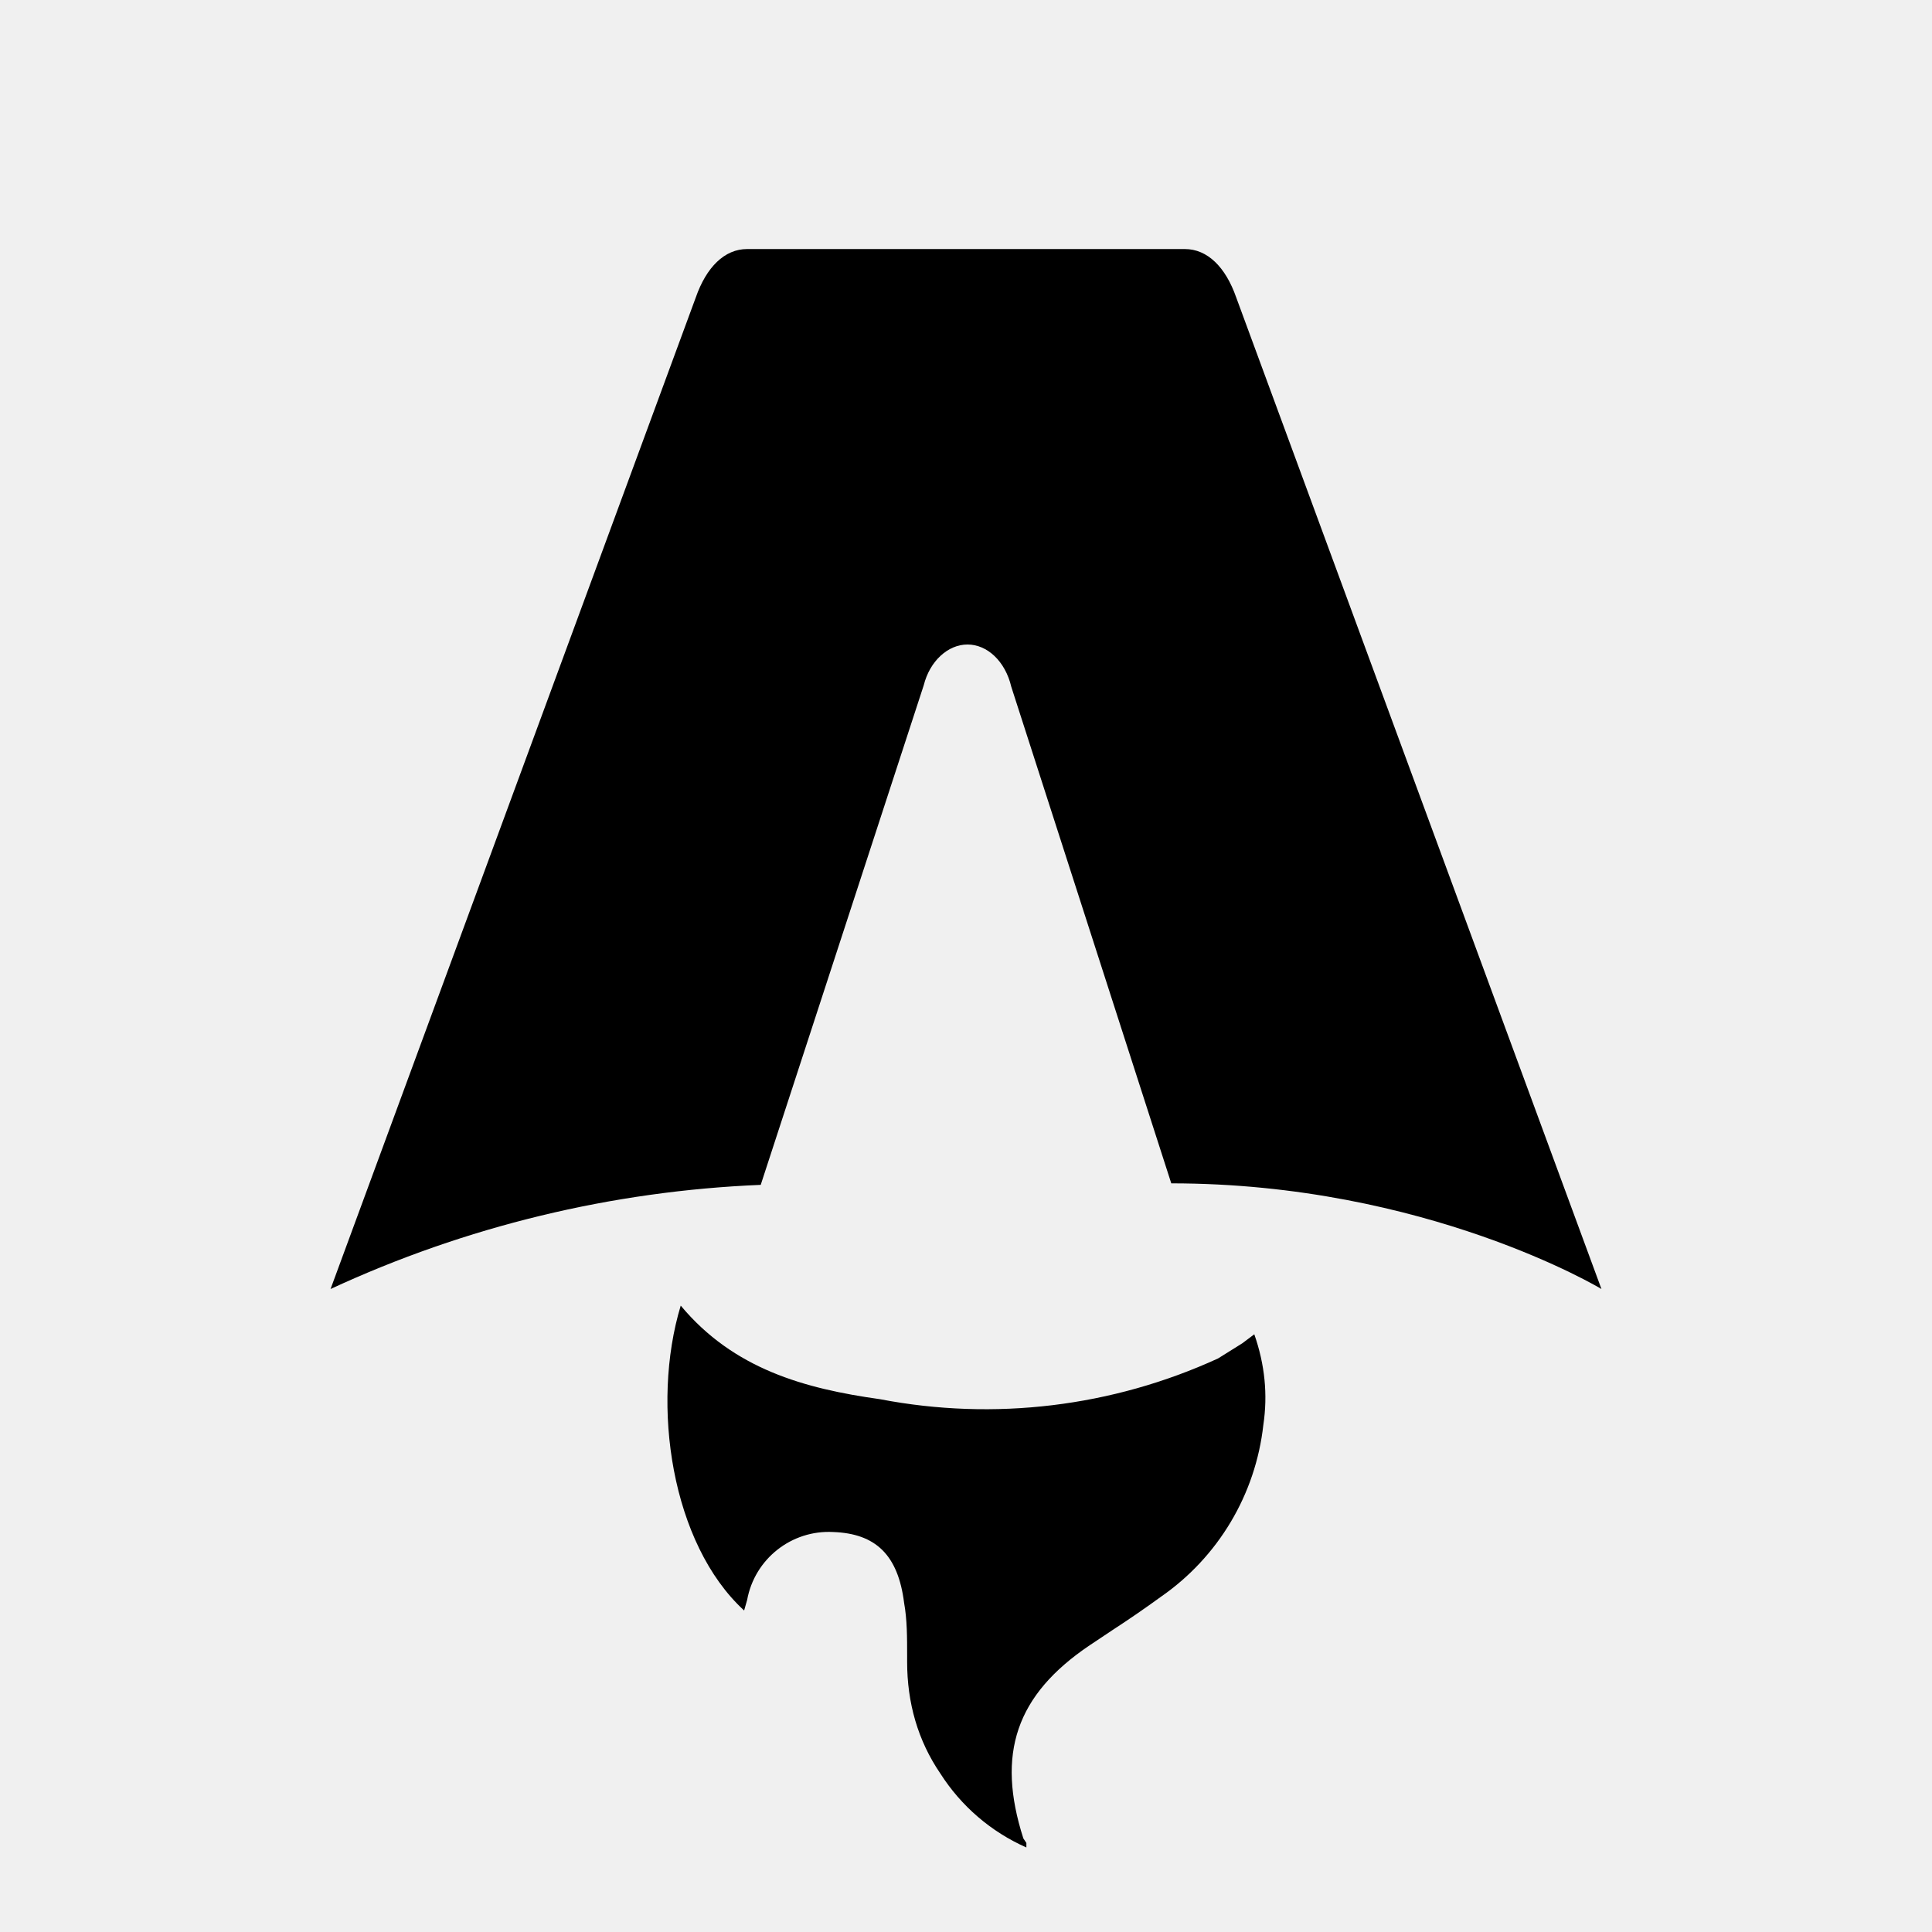
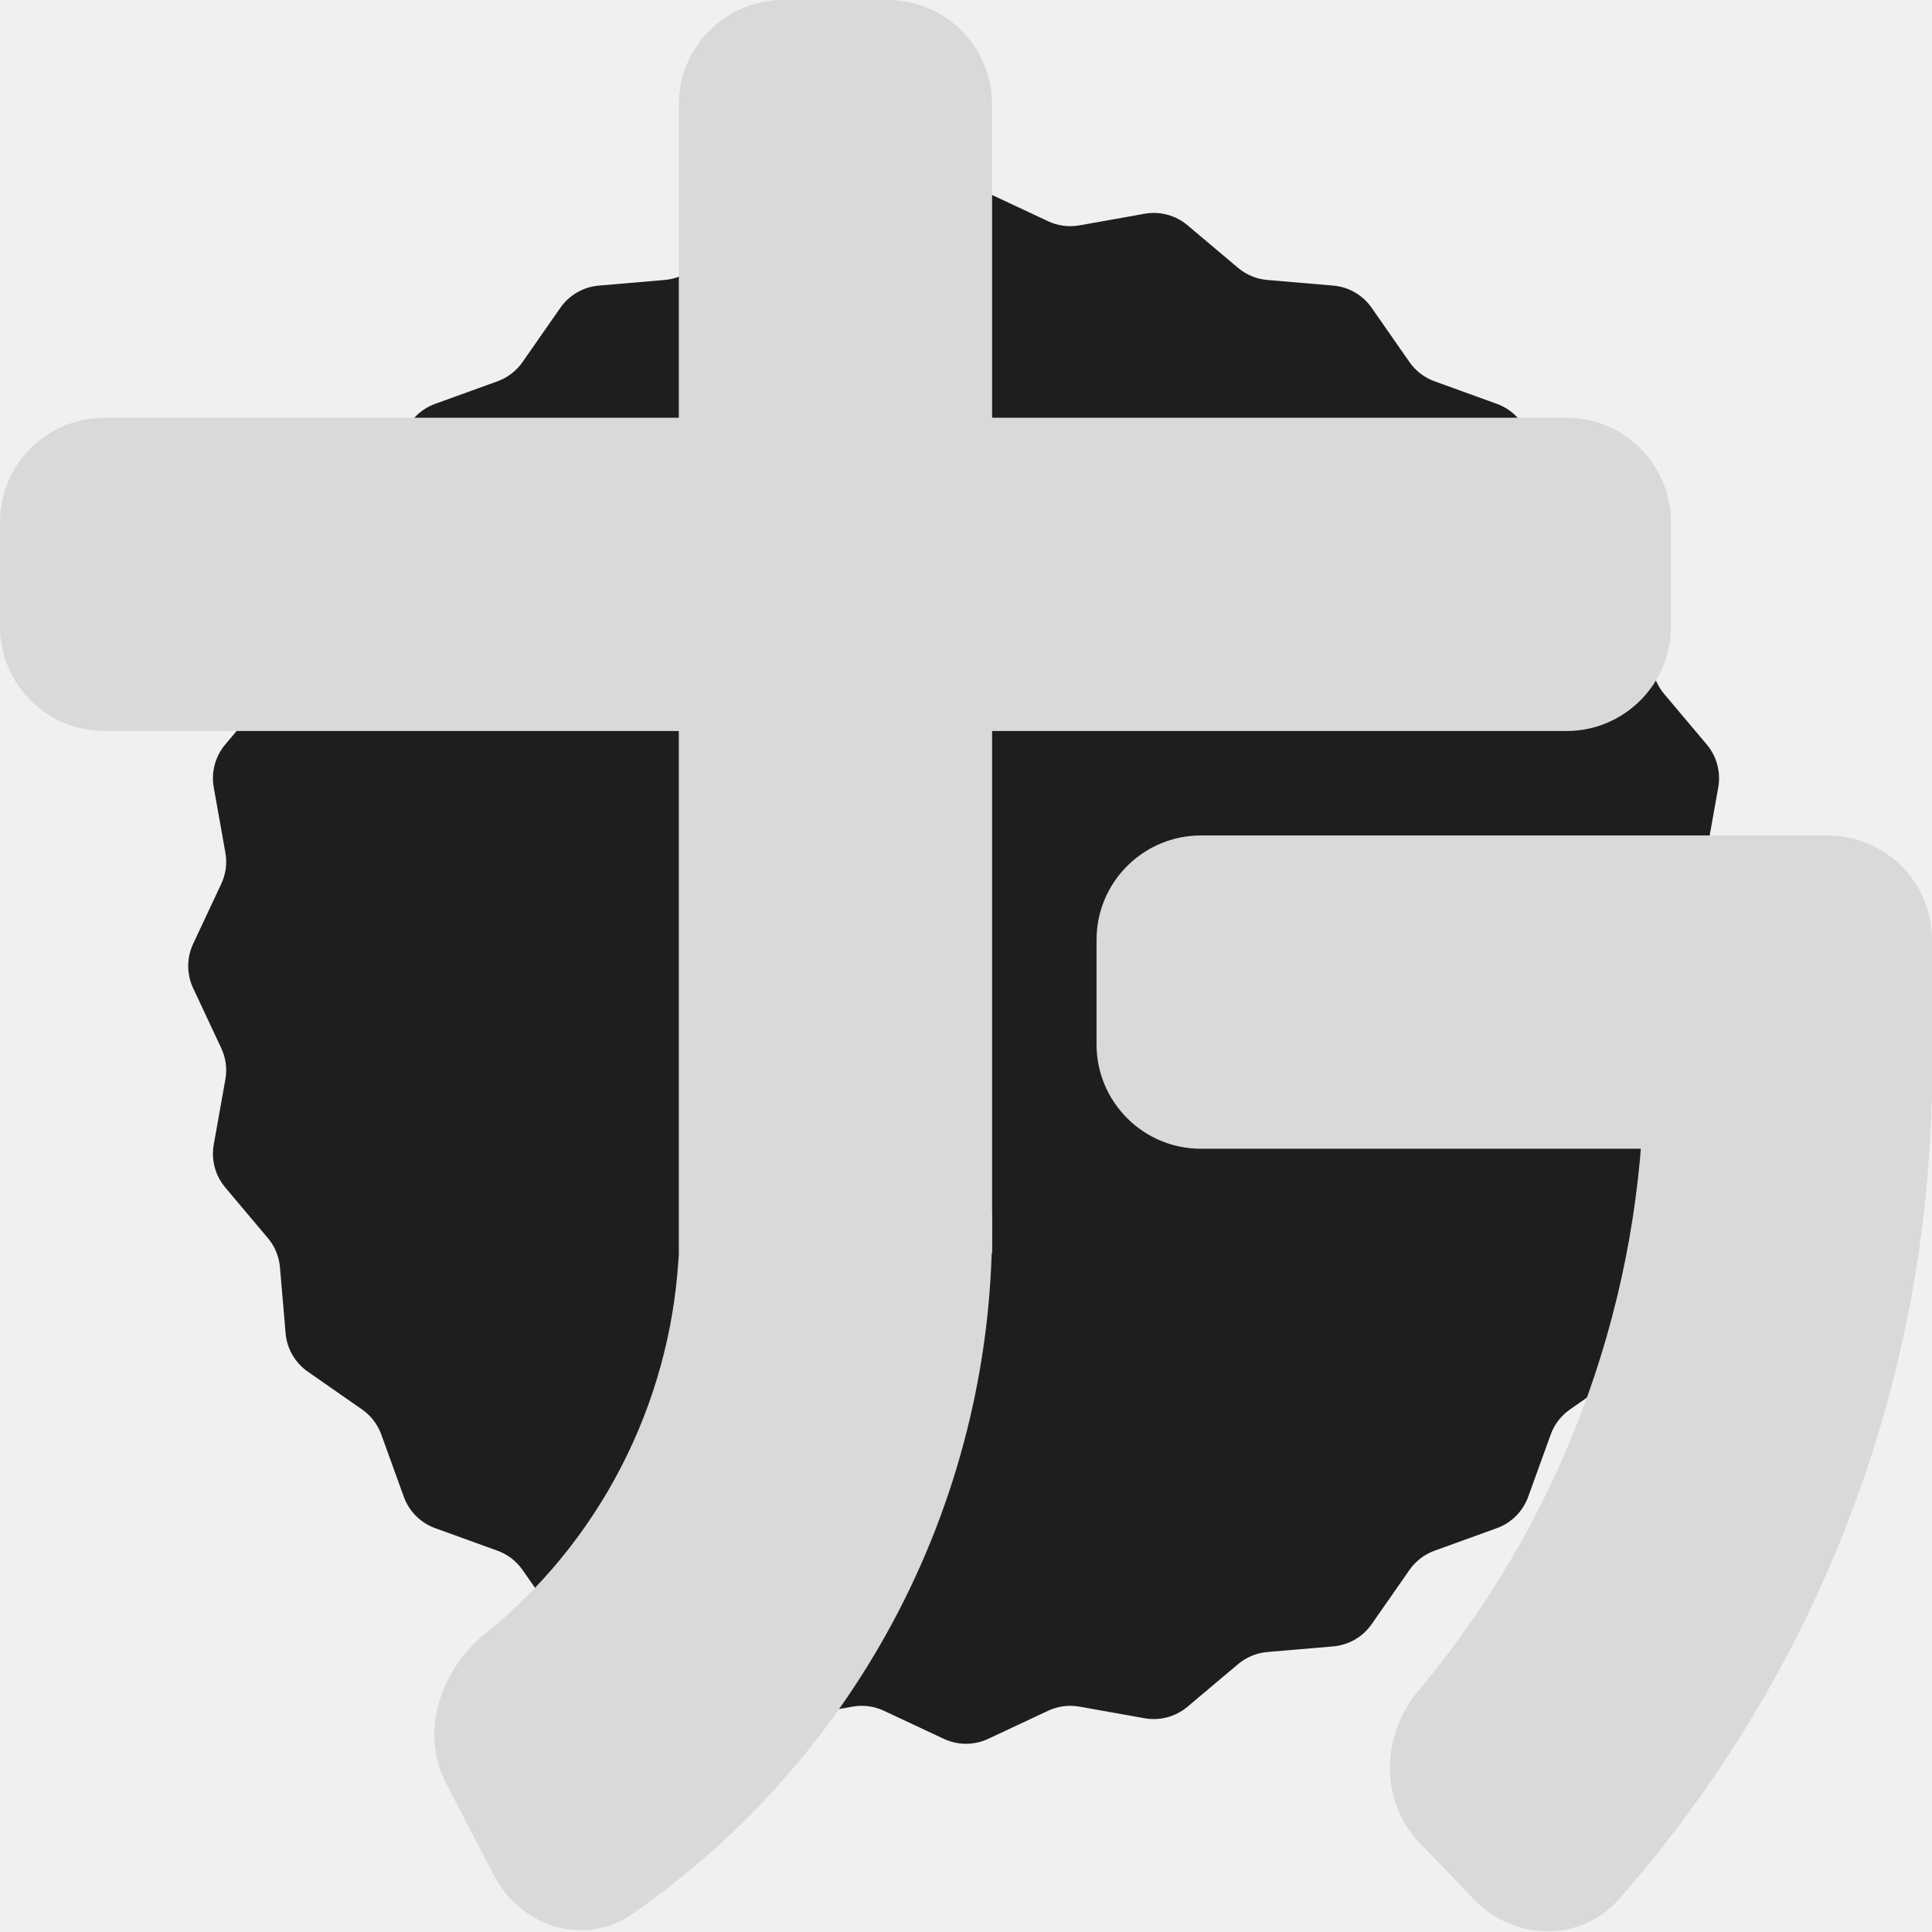
- <svg xmlns="http://www.w3.org/2000/svg" fill="none" viewBox="0 0 128 128">
-   <path d="M50.4 78.5a75.1 75.1 0 0 0-28.5 6.9l24.2-65.7c.7-2 1.9-3.2 3.4-3.2h29c1.5 0 2.7 1.2 3.4 3.2l24.2 65.7s-11.6-7-28.5-7L67 45.5c-.4-1.7-1.6-2.8-2.9-2.8-1.3 0-2.5 1.1-2.9 2.7L50.4 78.5Zm-1.1 28.2Zm-4.2-20.2c-2 6.6-.6 15.8 4.2 20.2a17.5 17.5 0 0 1 .2-.7 5.5 5.5 0 0 1 5.7-4.5c2.8.1 4.3 1.5 4.7 4.7.2 1.1.2 2.3.2 3.5v.4c0 2.7.7 5.2 2.2 7.4a13 13 0 0 0 5.7 4.9v-.3l-.2-.3c-1.8-5.6-.5-9.5 4.4-12.8l1.5-1a73 73 0 0 0 3.2-2.2 16 16 0 0 0 6.8-11.4c.3-2 .1-4-.6-6l-.8.6-1.6 1a37 37 0 0 1-22.4 2.7c-5-.7-9.7-2-13.2-6.2Z" />
-   <style>
-         path { fill: #000; }
-         @media (prefers-color-scheme: dark) {
-             path { fill: #FFF; }
-         }
-     </style>
+ <svg xmlns="http://www.w3.org/2000/svg" width="74" height="74" viewBox="0 0 74 74" fill="none">
+   <path d="M36.151 7.398C36.689 7.146 37.311 7.146 37.849 7.398L40.145 8.474C40.519 8.65 40.938 8.705 41.345 8.632L43.842 8.187C44.426 8.083 45.027 8.244 45.482 8.626L47.421 10.26C47.737 10.527 48.127 10.688 48.539 10.723L51.066 10.939C51.658 10.99 52.197 11.301 52.536 11.788L53.986 13.868C54.223 14.207 54.558 14.465 54.947 14.605L57.332 15.468C57.89 15.67 58.33 16.11 58.532 16.668L59.395 19.053C59.535 19.442 59.792 19.777 60.132 20.014L62.212 21.464C62.699 21.803 63.01 22.342 63.061 22.934L63.276 25.461C63.312 25.872 63.474 26.263 63.74 26.579L65.374 28.518C65.756 28.973 65.917 29.574 65.813 30.158L65.368 32.655C65.295 33.062 65.35 33.481 65.526 33.855L66.602 36.151C66.854 36.689 66.854 37.311 66.602 37.849L65.526 40.145C65.35 40.519 65.295 40.938 65.368 41.345L65.813 43.842C65.917 44.426 65.756 45.027 65.374 45.481L63.74 47.421C63.474 47.737 63.312 48.127 63.276 48.539L63.061 51.066C63.01 51.658 62.699 52.197 62.212 52.536L60.132 53.986C59.792 54.223 59.535 54.558 59.395 54.947L58.532 57.332C58.33 57.89 57.89 58.33 57.332 58.532L54.947 59.395C54.558 59.535 54.223 59.792 53.986 60.132L52.536 62.212C52.197 62.699 51.658 63.01 51.066 63.061L48.539 63.276C48.127 63.312 47.737 63.474 47.421 63.74L45.481 65.374C45.027 65.756 44.426 65.917 43.842 65.813L41.345 65.368C40.938 65.295 40.519 65.35 40.145 65.526L37.849 66.602C37.311 66.854 36.689 66.854 36.151 66.602L33.855 65.526C33.481 65.35 33.062 65.295 32.655 65.368L30.158 65.813C29.574 65.917 28.973 65.756 28.518 65.374L26.579 63.74C26.263 63.474 25.872 63.312 25.461 63.276L22.934 63.061C22.342 63.01 21.803 62.699 21.464 62.212L20.014 60.132C19.777 59.792 19.442 59.535 19.053 59.395L16.668 58.532C16.11 58.33 15.67 57.89 15.468 57.332L14.605 54.947C14.465 54.558 14.207 54.223 13.868 53.986L11.788 52.536C11.301 52.197 10.99 51.658 10.939 51.066L10.723 48.539C10.688 48.127 10.527 47.737 10.26 47.421L8.626 45.481C8.244 45.027 8.083 44.426 8.187 43.842L8.632 41.345C8.705 40.938 8.65 40.519 8.474 40.145L7.398 37.849C7.146 37.311 7.146 36.689 7.398 36.151L8.474 33.855C8.65 33.481 8.705 33.062 8.632 32.655L8.187 30.158C8.083 29.574 8.244 28.973 8.626 28.518L10.26 26.579C10.527 26.263 10.688 25.872 10.723 25.461L10.939 22.934C10.99 22.342 11.301 21.803 11.788 21.464L13.868 20.014C14.207 19.777 14.465 19.442 14.605 19.053L15.468 16.668C15.67 16.11 16.11 15.67 16.668 15.468L19.053 14.605C19.442 14.465 19.777 14.207 20.014 13.868L21.464 11.788C21.803 11.301 22.342 10.99 22.934 10.939L25.461 10.723C25.872 10.688 26.263 10.527 26.579 10.26L28.518 8.626C28.973 8.244 29.574 8.083 30.158 8.187L32.655 8.632C33.062 8.705 33.481 8.65 33.855 8.474L36.151 7.398Z" fill="#1E1E1E" />
+   <path d="M69.864 37.548C72.067 37.375 74.01 39.022 73.999 41.231C73.972 46.98 72.911 52.688 70.858 58.081C68.804 63.474 65.799 68.443 61.996 72.754C60.534 74.41 57.988 74.347 56.459 72.753L54.362 70.568C52.833 68.973 52.905 66.454 54.325 64.761C56.972 61.606 59.079 58.023 60.551 54.157C62.023 50.29 62.833 46.213 62.955 42.097C63.021 39.889 64.643 37.959 66.845 37.786L69.864 37.548Z" fill="#D9D9D9" />
+   <path d="M42 36C42 33.791 43.791 32 46 32H70C72.209 32 74 33.791 74 36V42C74 43.105 73.105 44 72 44H46C43.791 44 42 42.209 42 40V36Z" fill="#D9D9D9" />
+   <path d="M33.743 43.217C35.932 42.918 37.975 44.454 37.998 46.663C38.053 51.877 36.833 57.047 34.417 61.714C32.001 66.38 28.483 70.361 24.193 73.325C22.376 74.581 19.942 73.799 18.923 71.84L17.088 68.312C16.068 66.352 16.864 63.965 18.583 62.576C20.727 60.845 22.501 58.68 23.782 56.207C25.062 53.734 25.806 51.035 25.983 48.285C26.124 46.081 27.615 44.052 29.803 43.754L33.743 43.217Z" fill="#D9D9D9" />
+   <path d="M26 4C26 1.791 27.791 0 30 0H34C36.209 0 38 1.791 38 4V48H26V4Z" fill="#D9D9D9" />
+   <path d="M0 20C0 17.791 1.791 16 4 16H60C62.209 16 64 17.791 64 20V24C64 26.209 62.209 28 60 28H4C1.791 28 0 26.209 0 24V20Z" fill="#D9D9D9" />
</svg>
